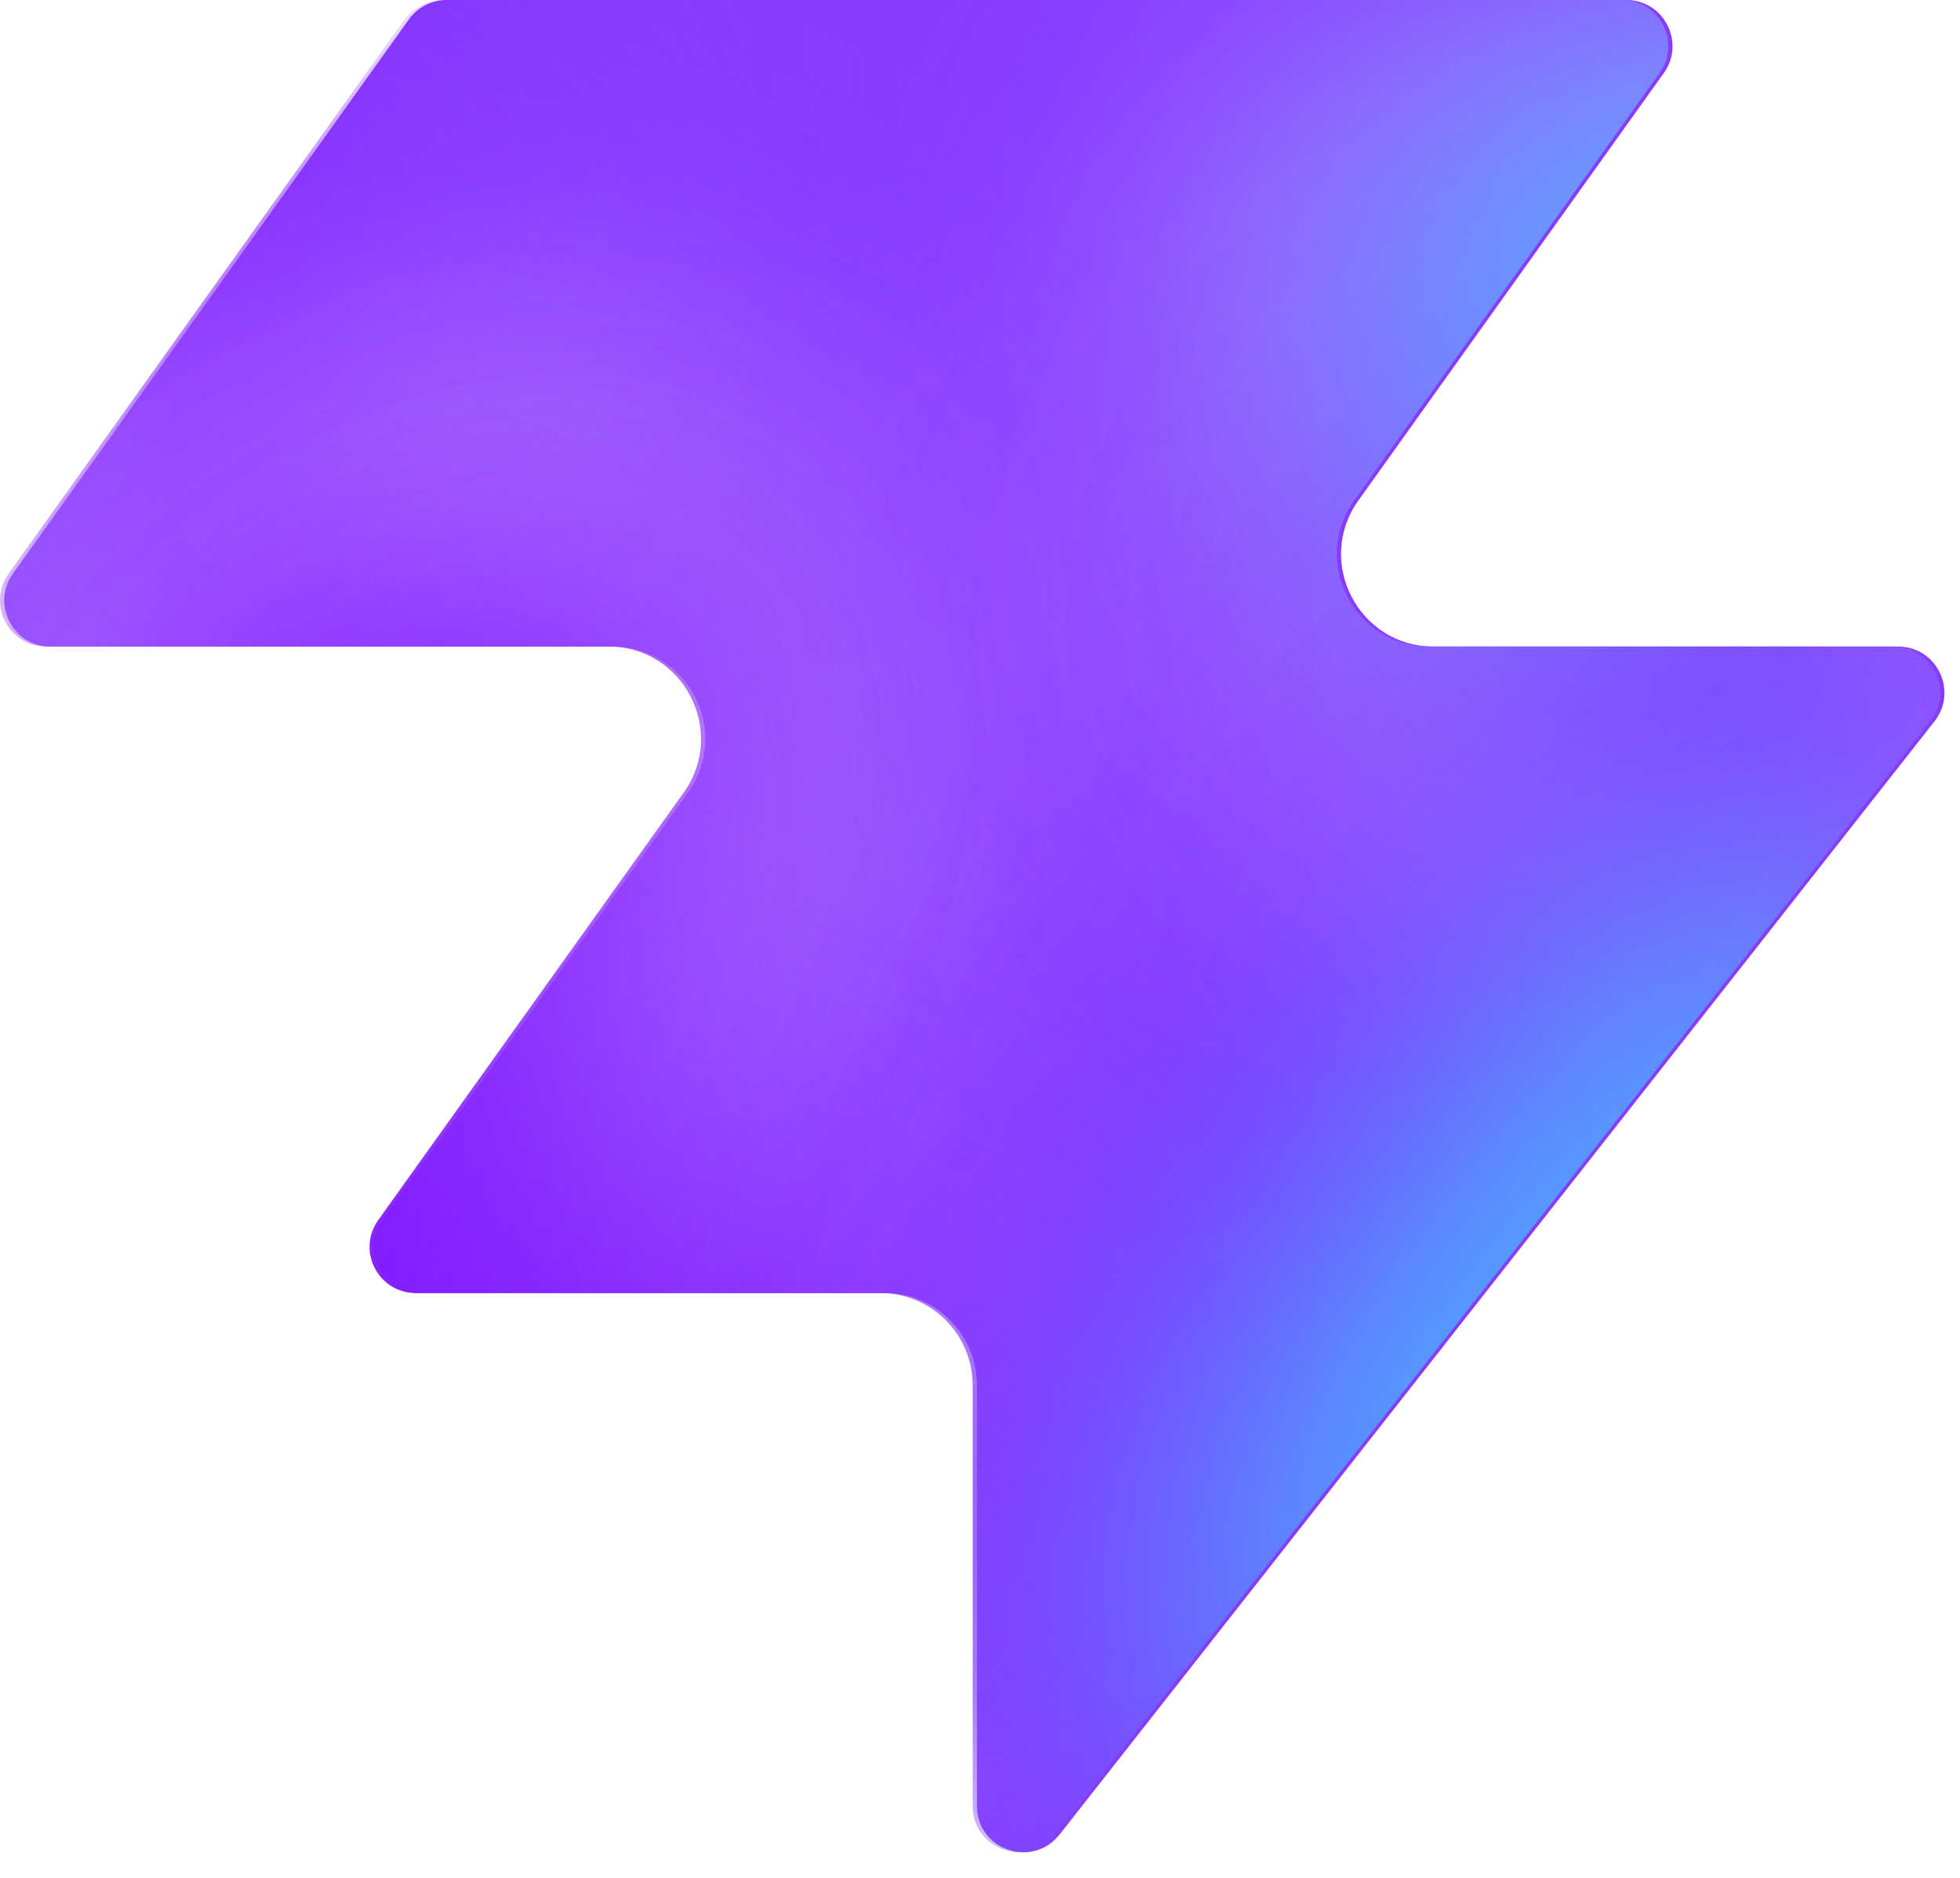
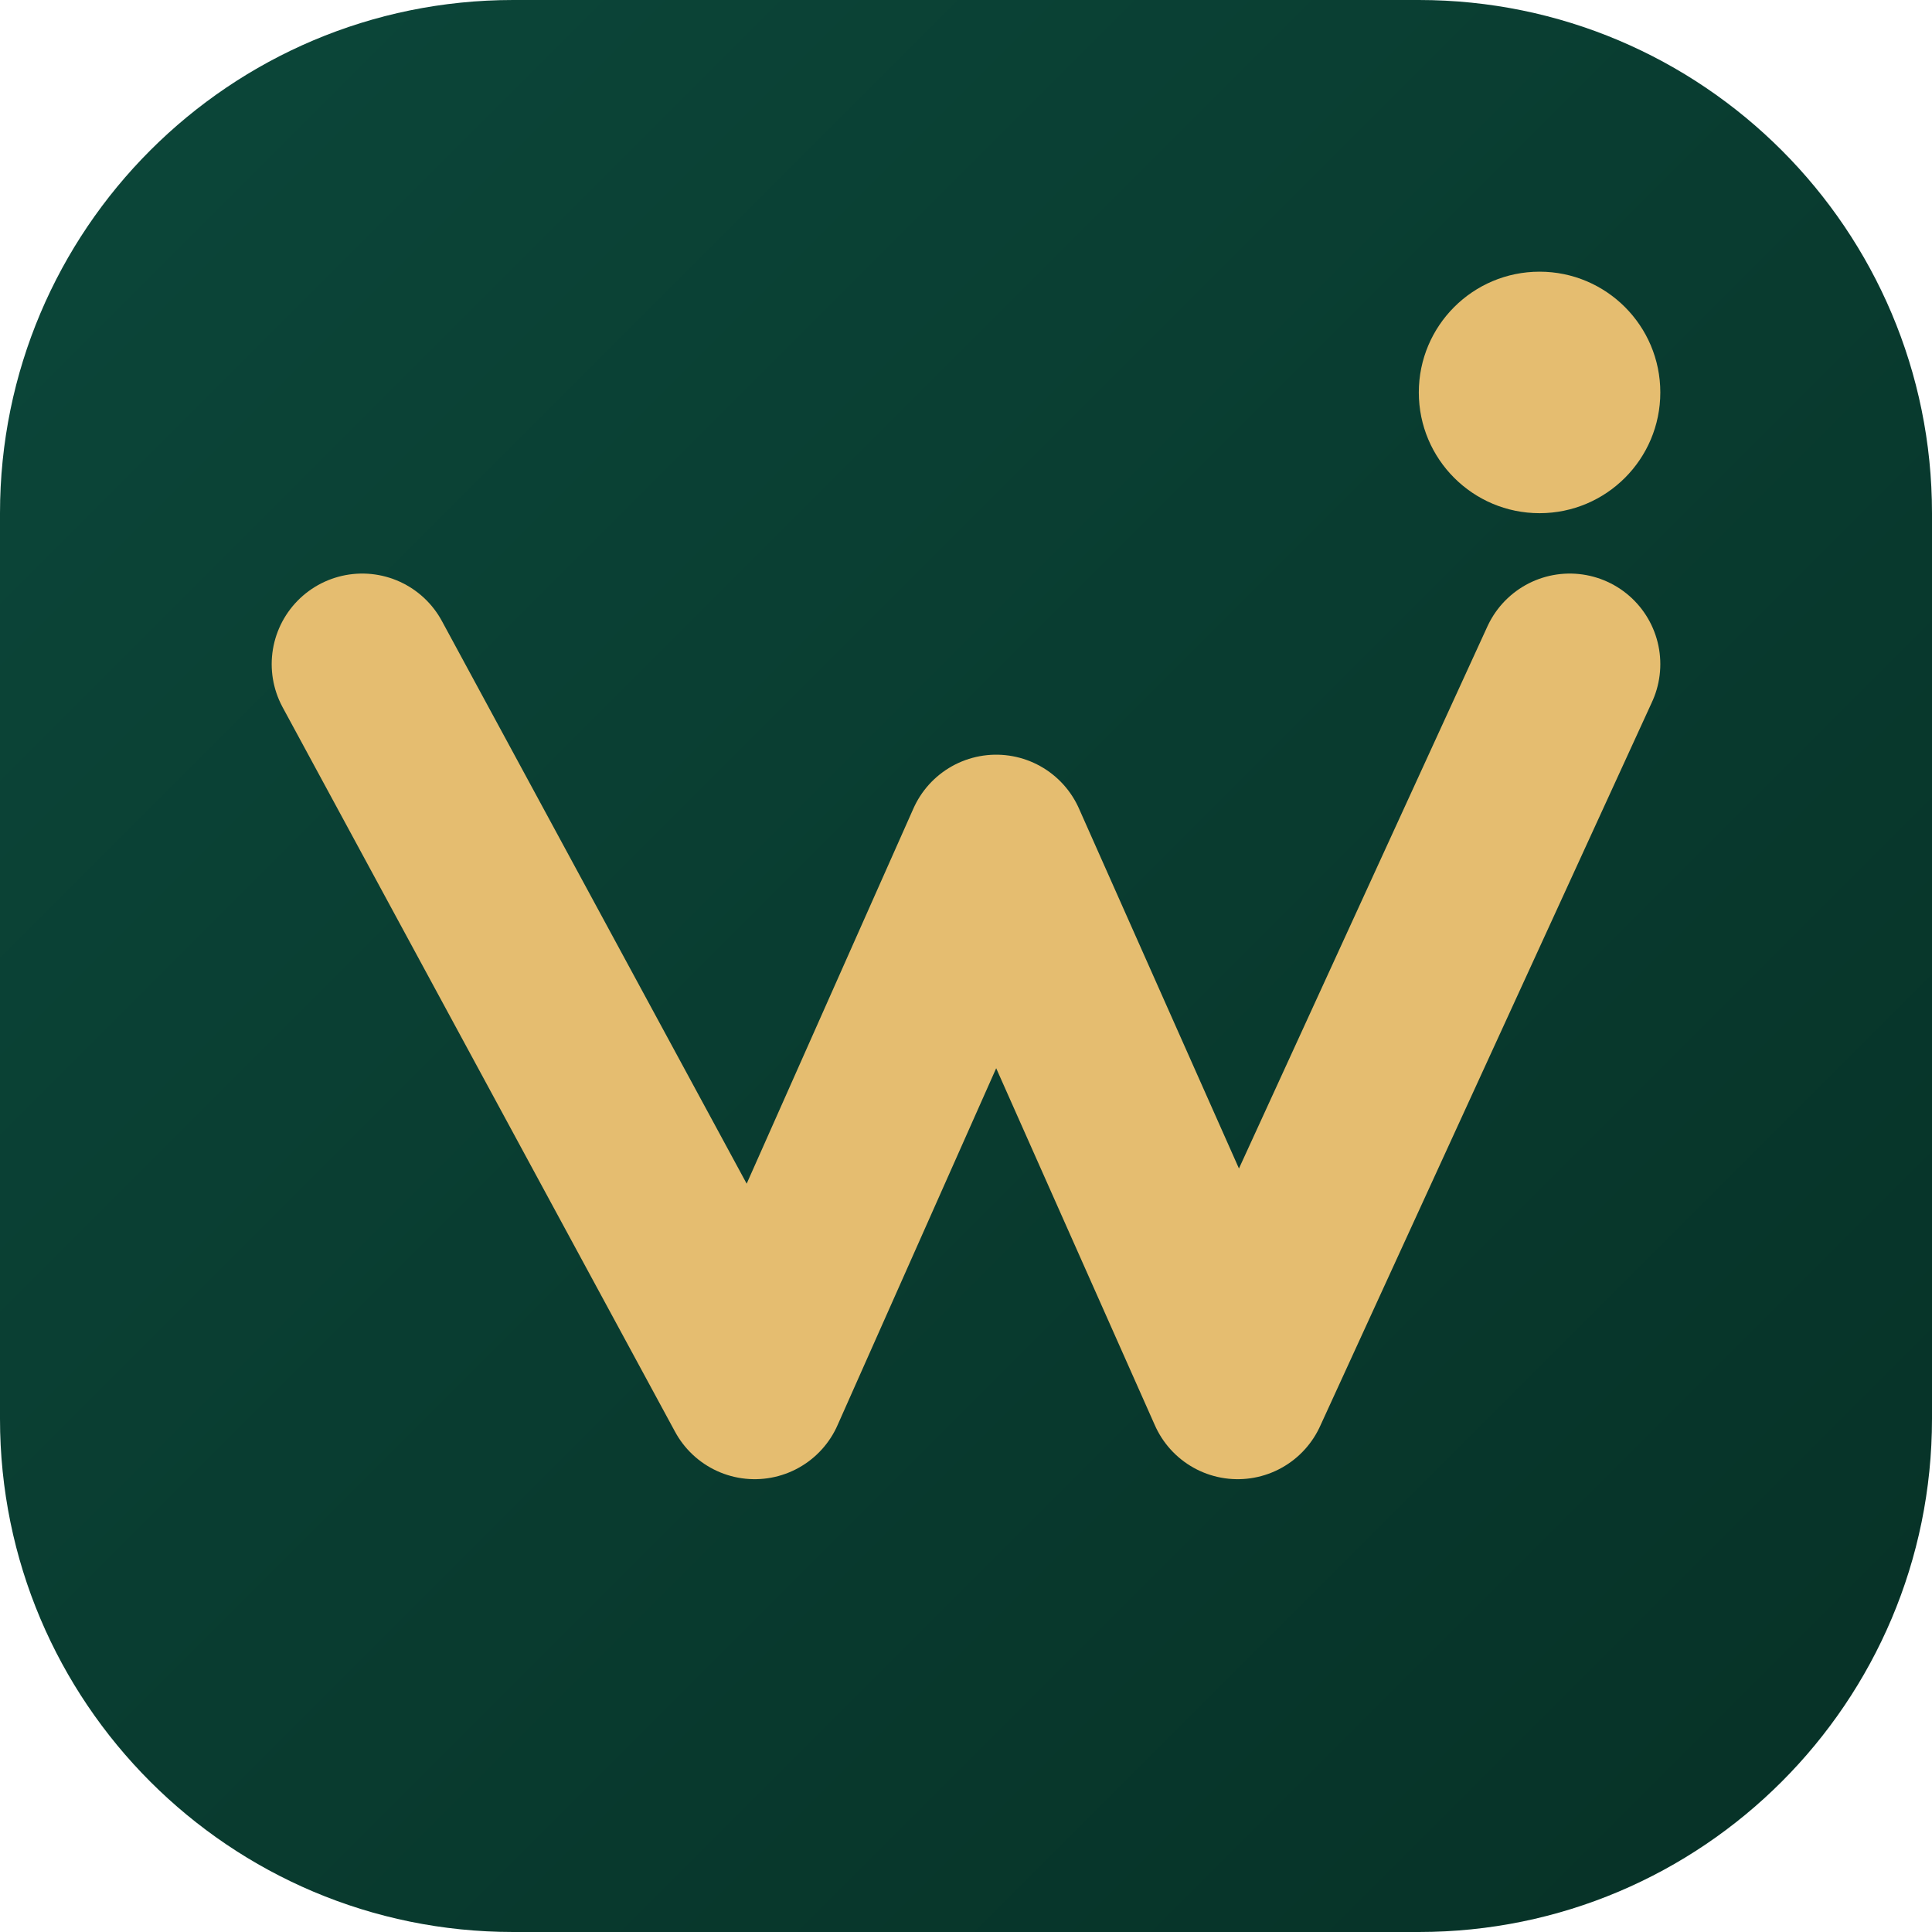
- <svg xmlns="http://www.w3.org/2000/svg" width="48" height="46" fill="none" viewBox="0 0 48 46">
-   <path fill="#863bff" d="M25.946 44.938c-.664.845-2.021.375-2.021-.698V33.937a2.26 2.26 0 0 0-2.262-2.262H10.287c-.92 0-1.456-1.04-.92-1.788l7.48-10.471c1.07-1.497 0-3.578-1.842-3.578H1.237c-.92 0-1.456-1.04-.92-1.788L10.013.474c.214-.297.556-.474.92-.474h28.894c.92 0 1.456 1.04.92 1.788l-7.48 10.471c-1.07 1.498 0 3.579 1.842 3.579h11.377c.943 0 1.473 1.088.89 1.83L25.947 44.94z" style="fill:#863bff;fill:color(display-p3 .525 .23 1);fill-opacity:1" />
-   <mask id="a" width="48" height="46" x="0" y="0" maskUnits="userSpaceOnUse" style="mask-type:alpha">
-     <path fill="#000" d="M25.842 44.938c-.664.844-2.021.375-2.021-.698V33.937a2.26 2.26 0 0 0-2.262-2.262H10.183c-.92 0-1.456-1.04-.92-1.788l7.48-10.471c1.07-1.498 0-3.579-1.842-3.579H1.133c-.92 0-1.456-1.04-.92-1.787L9.91.473c.214-.297.556-.474.92-.474h28.894c.92 0 1.456 1.04.92 1.788l-7.48 10.471c-1.07 1.498 0 3.578 1.842 3.578h11.377c.943 0 1.473 1.088.89 1.832L25.843 44.94z" style="fill:#000;fill-opacity:1" />
-   </mask>
-   <g mask="url(#a)">
-     <g filter="url(#b)">
-       <ellipse cx="5.508" cy="14.704" fill="#ede6ff" rx="5.508" ry="14.704" style="fill:#ede6ff;fill:color(display-p3 .927 .903 1);fill-opacity:1" transform="matrix(.00324 1 1 -.00324 -4.47 31.516)" />
-     </g>
-     <g filter="url(#c)">
-       <ellipse cx="10.399" cy="29.851" fill="#ede6ff" rx="10.399" ry="29.851" style="fill:#ede6ff;fill:color(display-p3 .927 .903 1);fill-opacity:1" transform="matrix(.00324 1 1 -.00324 -39.328 7.883)" />
-     </g>
-     <g filter="url(#d)">
-       <ellipse cx="5.508" cy="30.487" fill="#7e14ff" rx="5.508" ry="30.487" style="fill:#7e14ff;fill:color(display-p3 .492 .077 1);fill-opacity:1" transform="rotate(89.814 -25.913 -14.639)scale(1 -1)" />
-     </g>
-     <g filter="url(#e)">
-       <ellipse cx="5.508" cy="30.599" fill="#7e14ff" rx="5.508" ry="30.599" style="fill:#7e14ff;fill:color(display-p3 .492 .077 1);fill-opacity:1" transform="rotate(89.814 -32.644 -3.334)scale(1 -1)" />
-     </g>
-     <g filter="url(#f)">
-       <ellipse cx="5.508" cy="30.599" fill="#7e14ff" rx="5.508" ry="30.599" style="fill:#7e14ff;fill:color(display-p3 .492 .077 1);fill-opacity:1" transform="matrix(.00324 1 1 -.00324 -34.34 30.47)" />
-     </g>
-     <g filter="url(#g)">
-       <ellipse cx="14.072" cy="22.078" fill="#ede6ff" rx="14.072" ry="22.078" style="fill:#ede6ff;fill:color(display-p3 .927 .903 1);fill-opacity:1" transform="rotate(93.35 24.506 48.493)scale(-1 1)" />
-     </g>
-     <g filter="url(#h)">
-       <ellipse cx="3.47" cy="21.501" fill="#7e14ff" rx="3.47" ry="21.501" style="fill:#7e14ff;fill:color(display-p3 .492 .077 1);fill-opacity:1" transform="rotate(89.009 28.708 47.59)scale(-1 1)" />
-     </g>
-     <g filter="url(#i)">
-       <ellipse cx="3.47" cy="21.501" fill="#7e14ff" rx="3.47" ry="21.501" style="fill:#7e14ff;fill:color(display-p3 .492 .077 1);fill-opacity:1" transform="rotate(89.009 28.708 47.59)scale(-1 1)" />
-     </g>
-     <g filter="url(#j)">
-       <ellipse cx=".387" cy="8.972" fill="#7e14ff" rx="4.407" ry="29.108" style="fill:#7e14ff;fill:color(display-p3 .492 .077 1);fill-opacity:1" transform="rotate(39.51 .387 8.972)" />
-     </g>
-     <g filter="url(#k)">
-       <ellipse cx="47.523" cy="-6.092" fill="#7e14ff" rx="4.407" ry="29.108" style="fill:#7e14ff;fill:color(display-p3 .492 .077 1);fill-opacity:1" transform="rotate(37.892 47.523 -6.092)" />
-     </g>
-     <g filter="url(#l)">
-       <ellipse cx="41.412" cy="6.333" fill="#47bfff" rx="5.971" ry="9.665" style="fill:#47bfff;fill:color(display-p3 .28 .748 1);fill-opacity:1" transform="rotate(37.892 41.412 6.333)" />
-     </g>
-     <g filter="url(#m)">
-       <ellipse cx="-1.879" cy="38.332" fill="#7e14ff" rx="4.407" ry="29.108" style="fill:#7e14ff;fill:color(display-p3 .492 .077 1);fill-opacity:1" transform="rotate(37.892 -1.88 38.332)" />
-     </g>
-     <g filter="url(#n)">
-       <ellipse cx="-1.879" cy="38.332" fill="#7e14ff" rx="4.407" ry="29.108" style="fill:#7e14ff;fill:color(display-p3 .492 .077 1);fill-opacity:1" transform="rotate(37.892 -1.88 38.332)" />
-     </g>
-     <g filter="url(#o)">
-       <ellipse cx="35.651" cy="29.907" fill="#7e14ff" rx="4.407" ry="29.108" style="fill:#7e14ff;fill:color(display-p3 .492 .077 1);fill-opacity:1" transform="rotate(37.892 35.651 29.907)" />
-     </g>
-     <g filter="url(#p)">
-       <ellipse cx="38.418" cy="32.4" fill="#47bfff" rx="5.971" ry="15.297" style="fill:#47bfff;fill:color(display-p3 .28 .748 1);fill-opacity:1" transform="rotate(37.892 38.418 32.4)" />
-     </g>
-   </g>
+ <svg xmlns="http://www.w3.org/2000/svg" viewBox="0 0 64 64">
  <defs>
-     <filter id="b" width="60.045" height="41.654" x="-19.77" y="16.149" color-interpolation-filters="sRGB" filterUnits="userSpaceOnUse">
-       <feFlood flood-opacity="0" result="BackgroundImageFix" />
-       <feBlend in="SourceGraphic" in2="BackgroundImageFix" result="shape" />
-       <feGaussianBlur result="effect1_foregroundBlur_2002_17158" stdDeviation="7.659" />
-     </filter>
-     <filter id="c" width="90.34" height="51.437" x="-54.613" y="-7.533" color-interpolation-filters="sRGB" filterUnits="userSpaceOnUse">
-       <feFlood flood-opacity="0" result="BackgroundImageFix" />
-       <feBlend in="SourceGraphic" in2="BackgroundImageFix" result="shape" />
-       <feGaussianBlur result="effect1_foregroundBlur_2002_17158" stdDeviation="7.659" />
-     </filter>
-     <filter id="d" width="79.355" height="29.4" x="-49.64" y="2.03" color-interpolation-filters="sRGB" filterUnits="userSpaceOnUse">
-       <feFlood flood-opacity="0" result="BackgroundImageFix" />
-       <feBlend in="SourceGraphic" in2="BackgroundImageFix" result="shape" />
-       <feGaussianBlur result="effect1_foregroundBlur_2002_17158" stdDeviation="4.596" />
-     </filter>
-     <filter id="e" width="79.579" height="29.4" x="-45.045" y="20.029" color-interpolation-filters="sRGB" filterUnits="userSpaceOnUse">
-       <feFlood flood-opacity="0" result="BackgroundImageFix" />
-       <feBlend in="SourceGraphic" in2="BackgroundImageFix" result="shape" />
-       <feGaussianBlur result="effect1_foregroundBlur_2002_17158" stdDeviation="4.596" />
-     </filter>
-     <filter id="f" width="79.579" height="29.4" x="-43.513" y="21.178" color-interpolation-filters="sRGB" filterUnits="userSpaceOnUse">
-       <feFlood flood-opacity="0" result="BackgroundImageFix" />
-       <feBlend in="SourceGraphic" in2="BackgroundImageFix" result="shape" />
-       <feGaussianBlur result="effect1_foregroundBlur_2002_17158" stdDeviation="4.596" />
-     </filter>
-     <filter id="g" width="74.749" height="58.852" x="15.756" y="-17.901" color-interpolation-filters="sRGB" filterUnits="userSpaceOnUse">
-       <feFlood flood-opacity="0" result="BackgroundImageFix" />
-       <feBlend in="SourceGraphic" in2="BackgroundImageFix" result="shape" />
-       <feGaussianBlur result="effect1_foregroundBlur_2002_17158" stdDeviation="7.659" />
-     </filter>
-     <filter id="h" width="61.377" height="25.362" x="23.548" y="2.284" color-interpolation-filters="sRGB" filterUnits="userSpaceOnUse">
-       <feFlood flood-opacity="0" result="BackgroundImageFix" />
-       <feBlend in="SourceGraphic" in2="BackgroundImageFix" result="shape" />
-       <feGaussianBlur result="effect1_foregroundBlur_2002_17158" stdDeviation="4.596" />
-     </filter>
-     <filter id="i" width="61.377" height="25.362" x="23.548" y="2.284" color-interpolation-filters="sRGB" filterUnits="userSpaceOnUse">
-       <feFlood flood-opacity="0" result="BackgroundImageFix" />
-       <feBlend in="SourceGraphic" in2="BackgroundImageFix" result="shape" />
-       <feGaussianBlur result="effect1_foregroundBlur_2002_17158" stdDeviation="4.596" />
-     </filter>
-     <filter id="j" width="56.045" height="63.649" x="-27.636" y="-22.853" color-interpolation-filters="sRGB" filterUnits="userSpaceOnUse">
-       <feFlood flood-opacity="0" result="BackgroundImageFix" />
-       <feBlend in="SourceGraphic" in2="BackgroundImageFix" result="shape" />
-       <feGaussianBlur result="effect1_foregroundBlur_2002_17158" stdDeviation="4.596" />
-     </filter>
-     <filter id="k" width="54.814" height="64.646" x="20.116" y="-38.415" color-interpolation-filters="sRGB" filterUnits="userSpaceOnUse">
-       <feFlood flood-opacity="0" result="BackgroundImageFix" />
-       <feBlend in="SourceGraphic" in2="BackgroundImageFix" result="shape" />
-       <feGaussianBlur result="effect1_foregroundBlur_2002_17158" stdDeviation="4.596" />
-     </filter>
-     <filter id="l" width="33.541" height="35.313" x="24.641" y="-11.323" color-interpolation-filters="sRGB" filterUnits="userSpaceOnUse">
-       <feFlood flood-opacity="0" result="BackgroundImageFix" />
-       <feBlend in="SourceGraphic" in2="BackgroundImageFix" result="shape" />
-       <feGaussianBlur result="effect1_foregroundBlur_2002_17158" stdDeviation="4.596" />
-     </filter>
-     <filter id="m" width="54.814" height="64.646" x="-29.286" y="6.009" color-interpolation-filters="sRGB" filterUnits="userSpaceOnUse">
-       <feFlood flood-opacity="0" result="BackgroundImageFix" />
-       <feBlend in="SourceGraphic" in2="BackgroundImageFix" result="shape" />
-       <feGaussianBlur result="effect1_foregroundBlur_2002_17158" stdDeviation="4.596" />
-     </filter>
-     <filter id="n" width="54.814" height="64.646" x="-29.286" y="6.009" color-interpolation-filters="sRGB" filterUnits="userSpaceOnUse">
-       <feFlood flood-opacity="0" result="BackgroundImageFix" />
-       <feBlend in="SourceGraphic" in2="BackgroundImageFix" result="shape" />
-       <feGaussianBlur result="effect1_foregroundBlur_2002_17158" stdDeviation="4.596" />
-     </filter>
-     <filter id="o" width="54.814" height="64.646" x="8.244" y="-2.416" color-interpolation-filters="sRGB" filterUnits="userSpaceOnUse">
-       <feFlood flood-opacity="0" result="BackgroundImageFix" />
-       <feBlend in="SourceGraphic" in2="BackgroundImageFix" result="shape" />
-       <feGaussianBlur result="effect1_foregroundBlur_2002_17158" stdDeviation="4.596" />
-     </filter>
-     <filter id="p" width="39.409" height="43.623" x="18.713" y="10.588" color-interpolation-filters="sRGB" filterUnits="userSpaceOnUse">
-       <feFlood flood-opacity="0" result="BackgroundImageFix" />
-       <feBlend in="SourceGraphic" in2="BackgroundImageFix" result="shape" />
-       <feGaussianBlur result="effect1_foregroundBlur_2002_17158" stdDeviation="4.596" />
-     </filter>
+     <linearGradient id="g" x2="1" y2="1">
+       <stop stop-color="#0c473a" />
+       <stop offset="1" stop-color="#063126" />
+     </linearGradient>
  </defs>
+   <rect width="64" height="64" rx="17" fill="url(#g)" />
+   <path d="M12 22l13 24 8-18 8 18 11-24" fill="none" stroke="#e5bd70" stroke-width="6" stroke-linecap="round" stroke-linejoin="round" />
+   <circle cx="51" cy="13" r="4" fill="#e5bd70" />
</svg>
